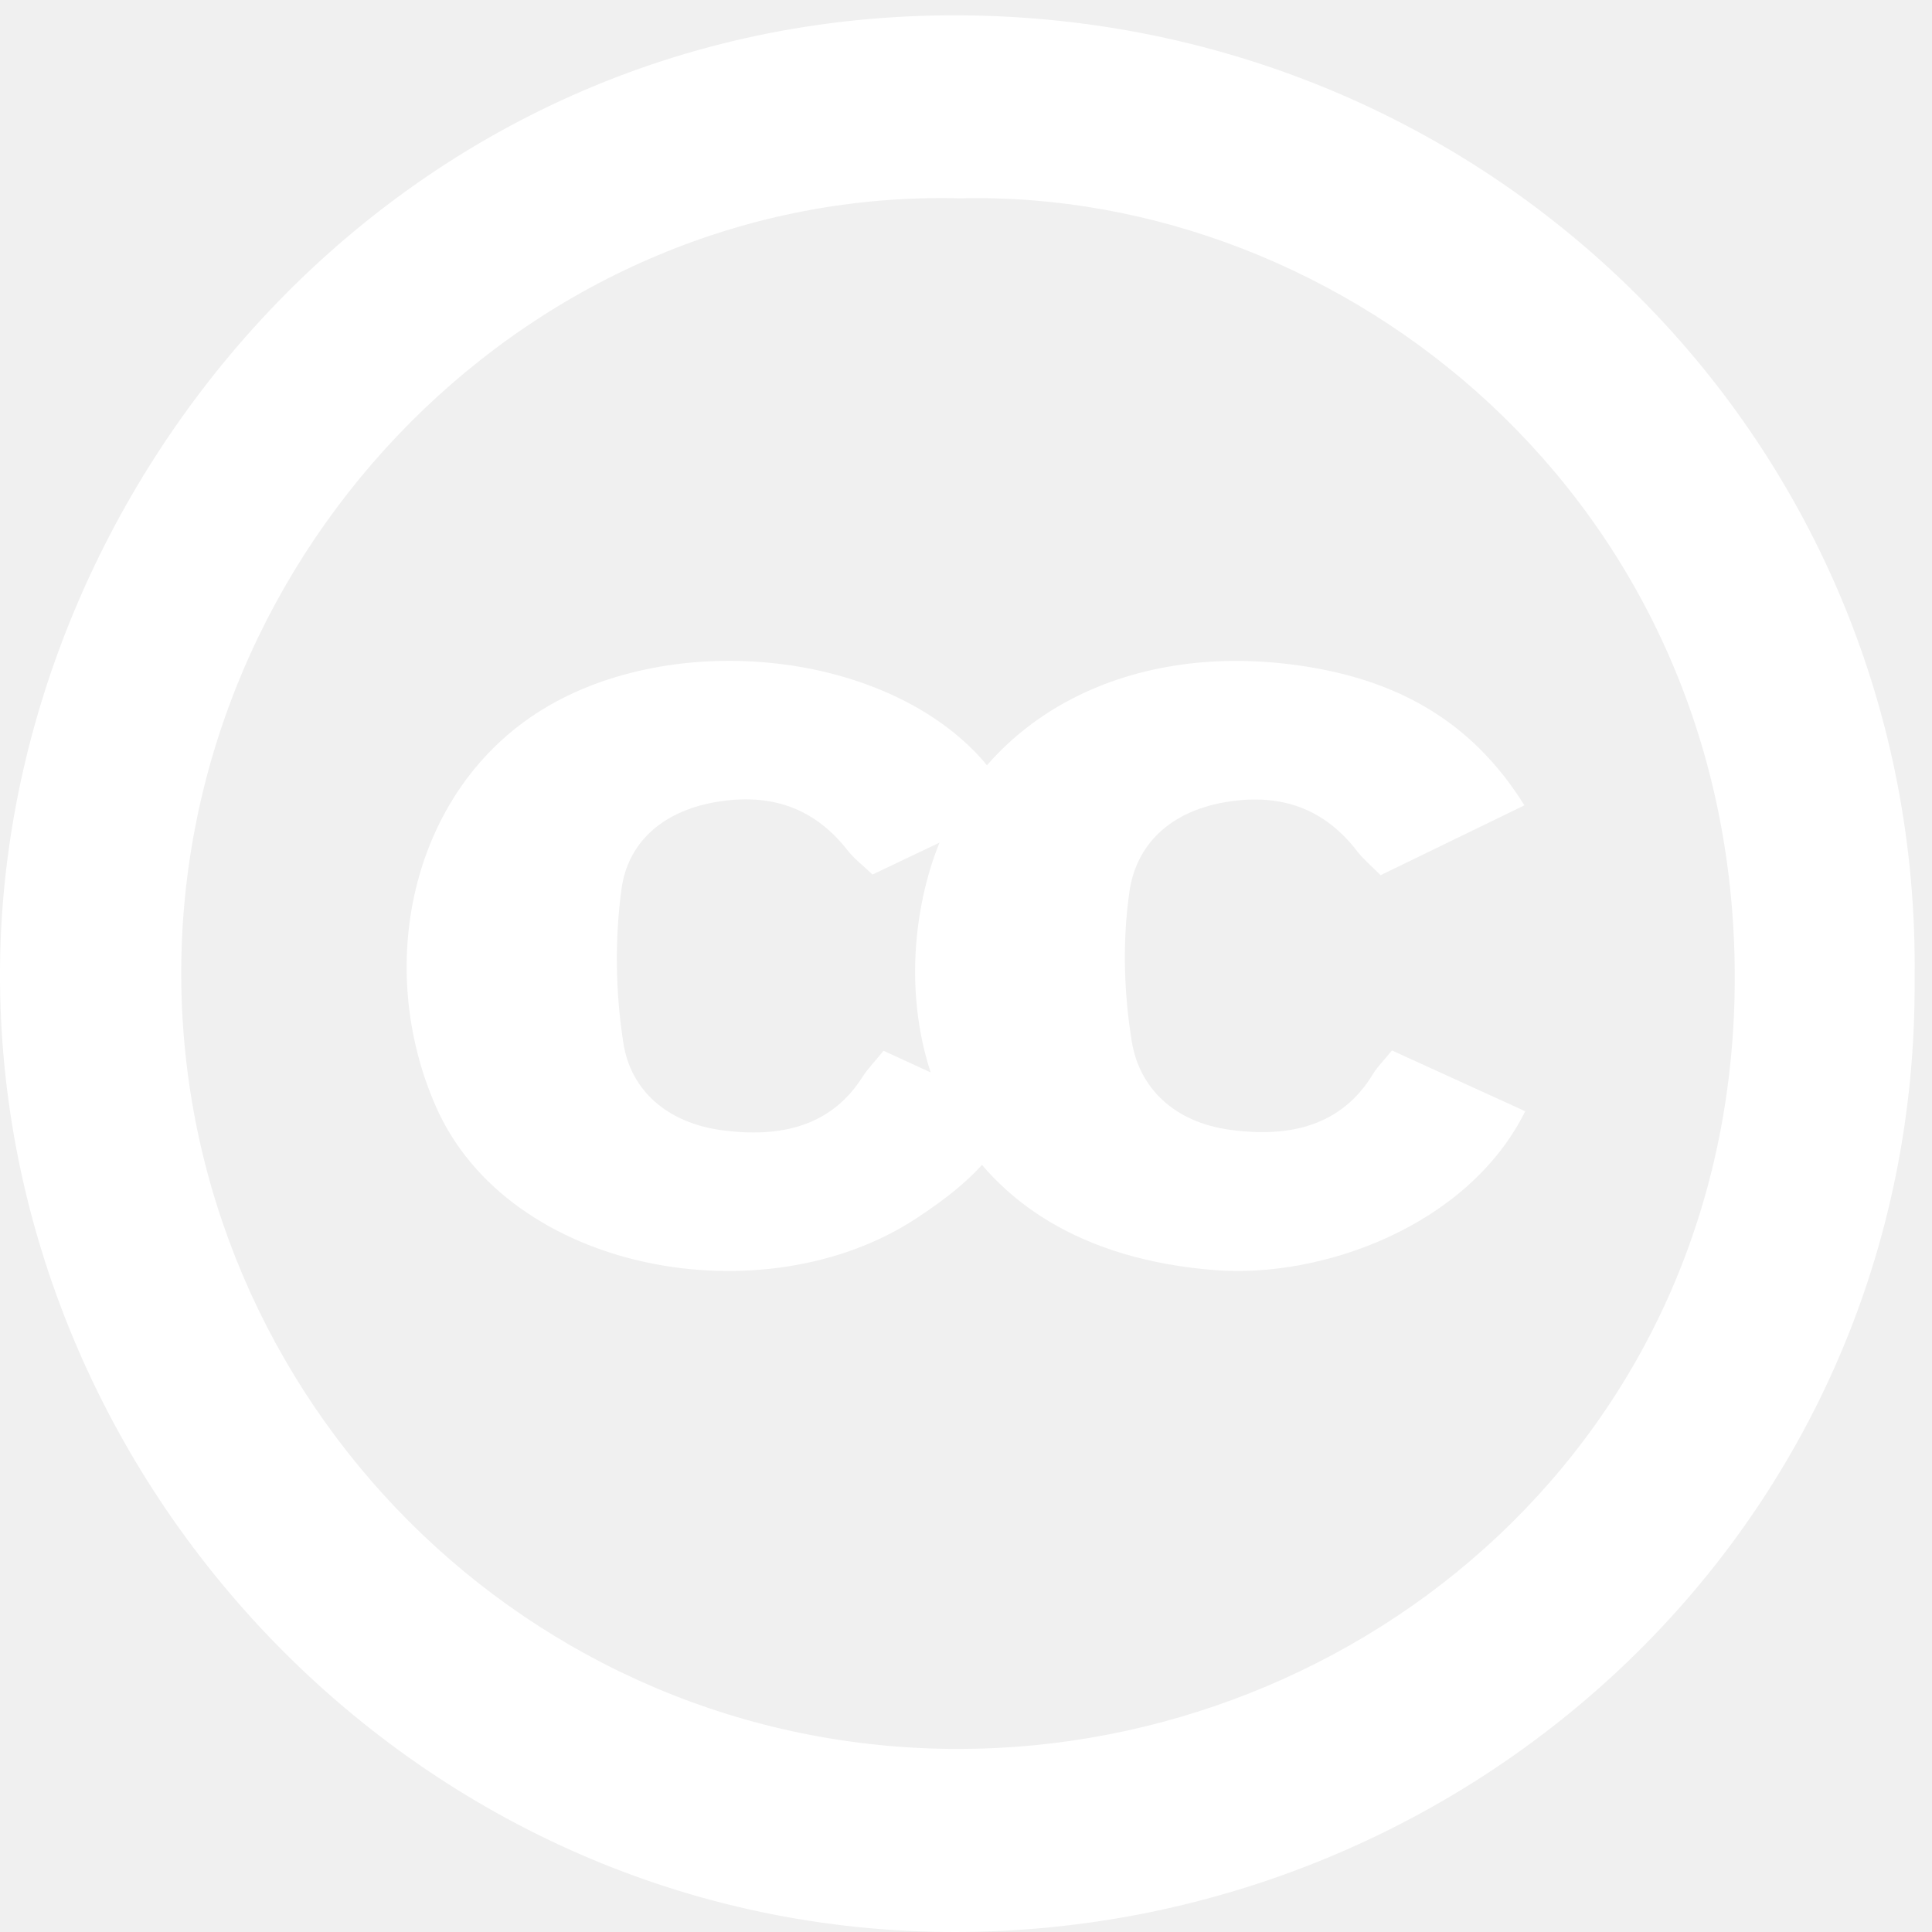
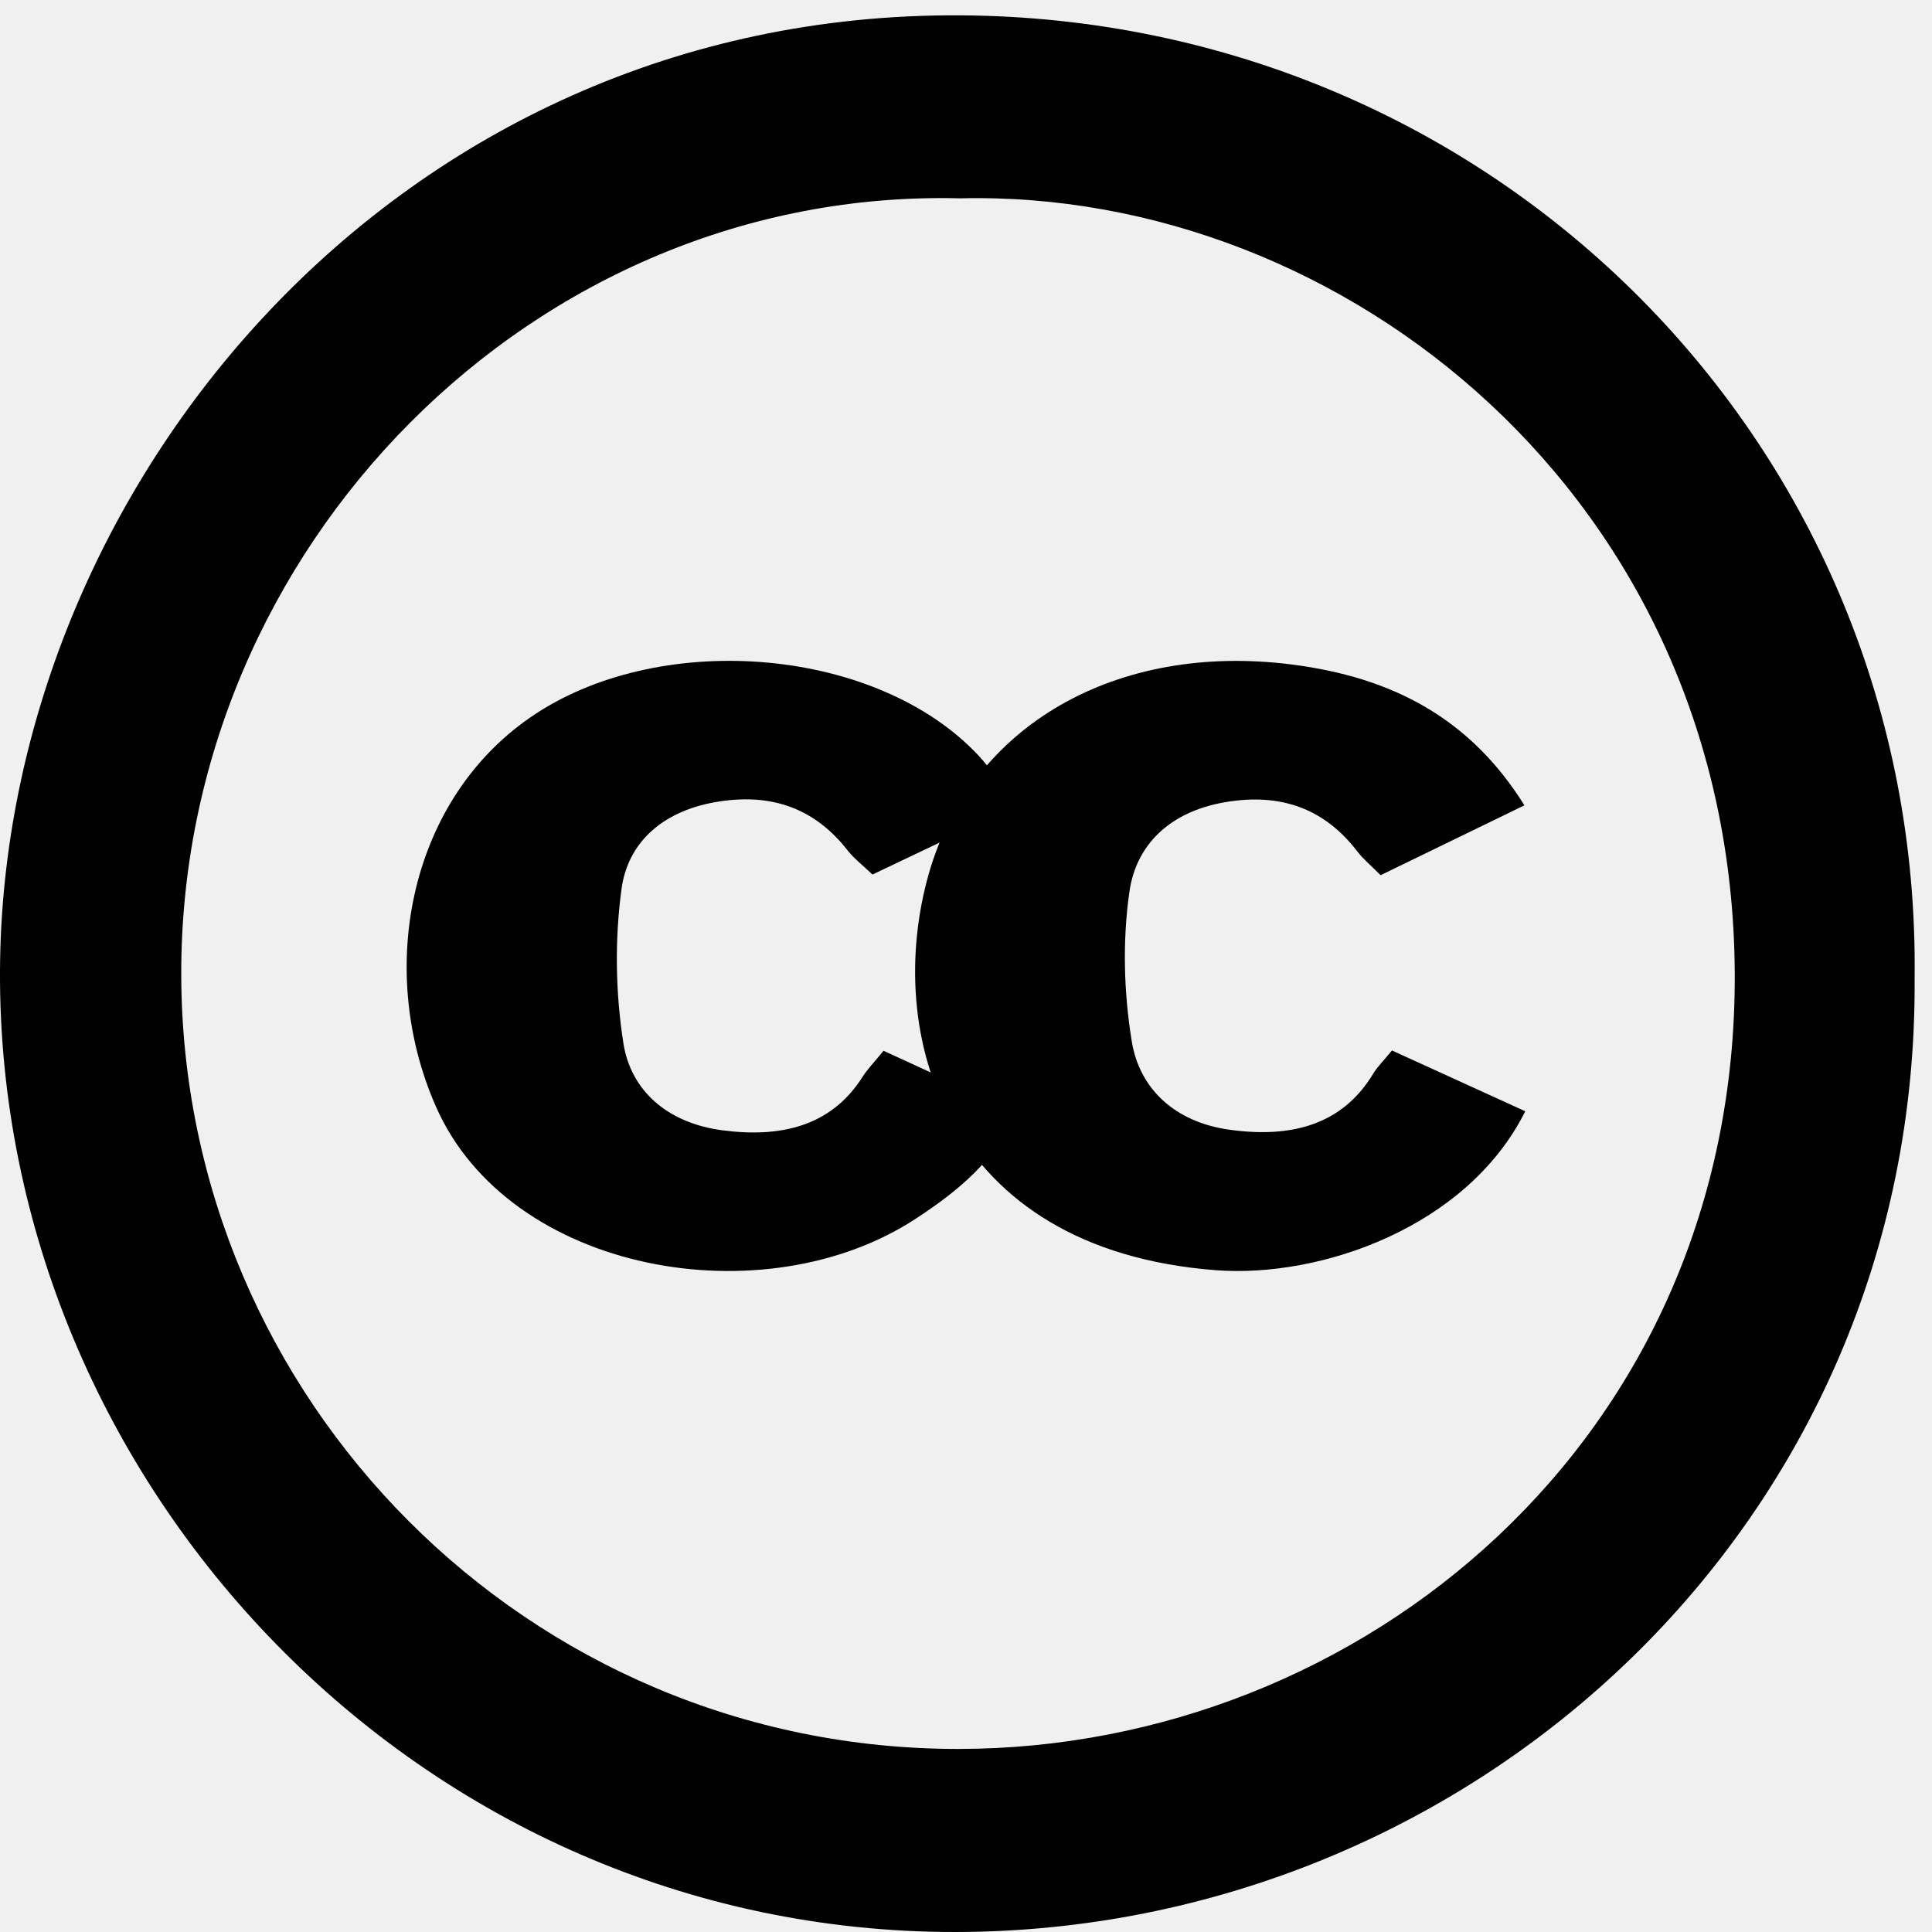
<svg xmlns="http://www.w3.org/2000/svg" version="1.1" width="32" height="32" viewBox="0 0 32 32">
-   <path fill="#fff" d="M15.886 28.968c-7.159 0.009-12.857-5.804-12.884-12.802-0.027-7.097 5.847-13.062 12.902-12.881 6.356-0.152 12.793 4.975 12.829 12.839 0.035 7.721-6.201 12.836-12.847 12.844zM15.907 0.254c-9.353-0.056-15.873 7.837-15.907 15.828-0.036 8.503 6.961 15.927 15.827 15.918 8.53-0.009 15.954-6.753 15.885-15.803 0.111-8.79-6.935-15.89-15.805-15.943z" />
-   <path fill="#fff" d="M25.263 18.406c-0.958 1.921-3.394 2.767-5.132 2.632-4.489-0.347-5.501-3.918-4.747-6.567 0.701-2.462 3.115-3.831 6.002-3.466 1.667 0.21 2.961 0.886 3.863 2.334-0.818 0.397-1.591 0.773-2.382 1.157-0.165-0.166-0.288-0.268-0.381-0.388-0.535-0.7-1.25-0.982-2.19-0.822-0.93 0.158-1.479 0.714-1.589 1.482-0.117 0.814-0.094 1.668 0.039 2.482 0.126 0.777 0.707 1.336 1.62 1.462 0.99 0.137 1.856-0.059 2.38-0.931 0.065-0.108 0.161-0.201 0.309-0.382 0.728 0.332 1.444 0.658 2.208 1.007z" />
-   <path fill="#fff" d="M16.842 13.347c-0.871 0.415-1.613 0.768-2.391 1.138-0.156-0.15-0.304-0.262-0.412-0.4-0.545-0.698-1.269-0.964-2.203-0.797-0.888 0.159-1.44 0.687-1.541 1.432-0.115 0.841-0.101 1.718 0.030 2.557 0.122 0.784 0.725 1.323 1.637 1.444 0.956 0.126 1.8-0.056 2.326-0.887 0.081-0.128 0.193-0.241 0.346-0.43 0.737 0.339 1.452 0.667 2.206 1.014-0.357 0.81-0.978 1.311-1.659 1.759-2.518 1.661-6.749 0.909-7.962-1.851-1.013-2.305-0.422-5.145 1.656-6.505 2.136-1.398 5.664-1.088 7.33 0.691 0.212 0.226 0.376 0.49 0.636 0.834z" />
+   <path d="M15.886 28.968c-7.159 0.009-12.857-5.804-12.884-12.802-0.027-7.097 5.847-13.062 12.902-12.881 6.356-0.152 12.793 4.975 12.829 12.839 0.035 7.721-6.201 12.836-12.847 12.844zM15.907 0.254c-9.353-0.056-15.873 7.837-15.907 15.828-0.036 8.503 6.961 15.927 15.827 15.918 8.53-0.009 15.954-6.753 15.885-15.803 0.111-8.79-6.935-15.89-15.805-15.943z" />
+   <path d="M25.263 18.406c-0.958 1.921-3.394 2.767-5.132 2.632-4.489-0.347-5.501-3.918-4.747-6.567 0.701-2.462 3.115-3.831 6.002-3.466 1.667 0.21 2.961 0.886 3.863 2.334-0.818 0.397-1.591 0.773-2.382 1.157-0.165-0.166-0.288-0.268-0.381-0.388-0.535-0.7-1.25-0.982-2.19-0.822-0.93 0.158-1.479 0.714-1.589 1.482-0.117 0.814-0.094 1.668 0.039 2.482 0.126 0.777 0.707 1.336 1.62 1.462 0.99 0.137 1.856-0.059 2.38-0.931 0.065-0.108 0.161-0.201 0.309-0.382 0.728 0.332 1.444 0.658 2.208 1.007z" />
+   <path d="M16.842 13.347c-0.871 0.415-1.613 0.768-2.391 1.138-0.156-0.15-0.304-0.262-0.412-0.4-0.545-0.698-1.269-0.964-2.203-0.797-0.888 0.159-1.44 0.687-1.541 1.432-0.115 0.841-0.101 1.718 0.030 2.557 0.122 0.784 0.725 1.323 1.637 1.444 0.956 0.126 1.8-0.056 2.326-0.887 0.081-0.128 0.193-0.241 0.346-0.43 0.737 0.339 1.452 0.667 2.206 1.014-0.357 0.81-0.978 1.311-1.659 1.759-2.518 1.661-6.749 0.909-7.962-1.851-1.013-2.305-0.422-5.145 1.656-6.505 2.136-1.398 5.664-1.088 7.33 0.691 0.212 0.226 0.376 0.49 0.636 0.834z" />
</svg>
